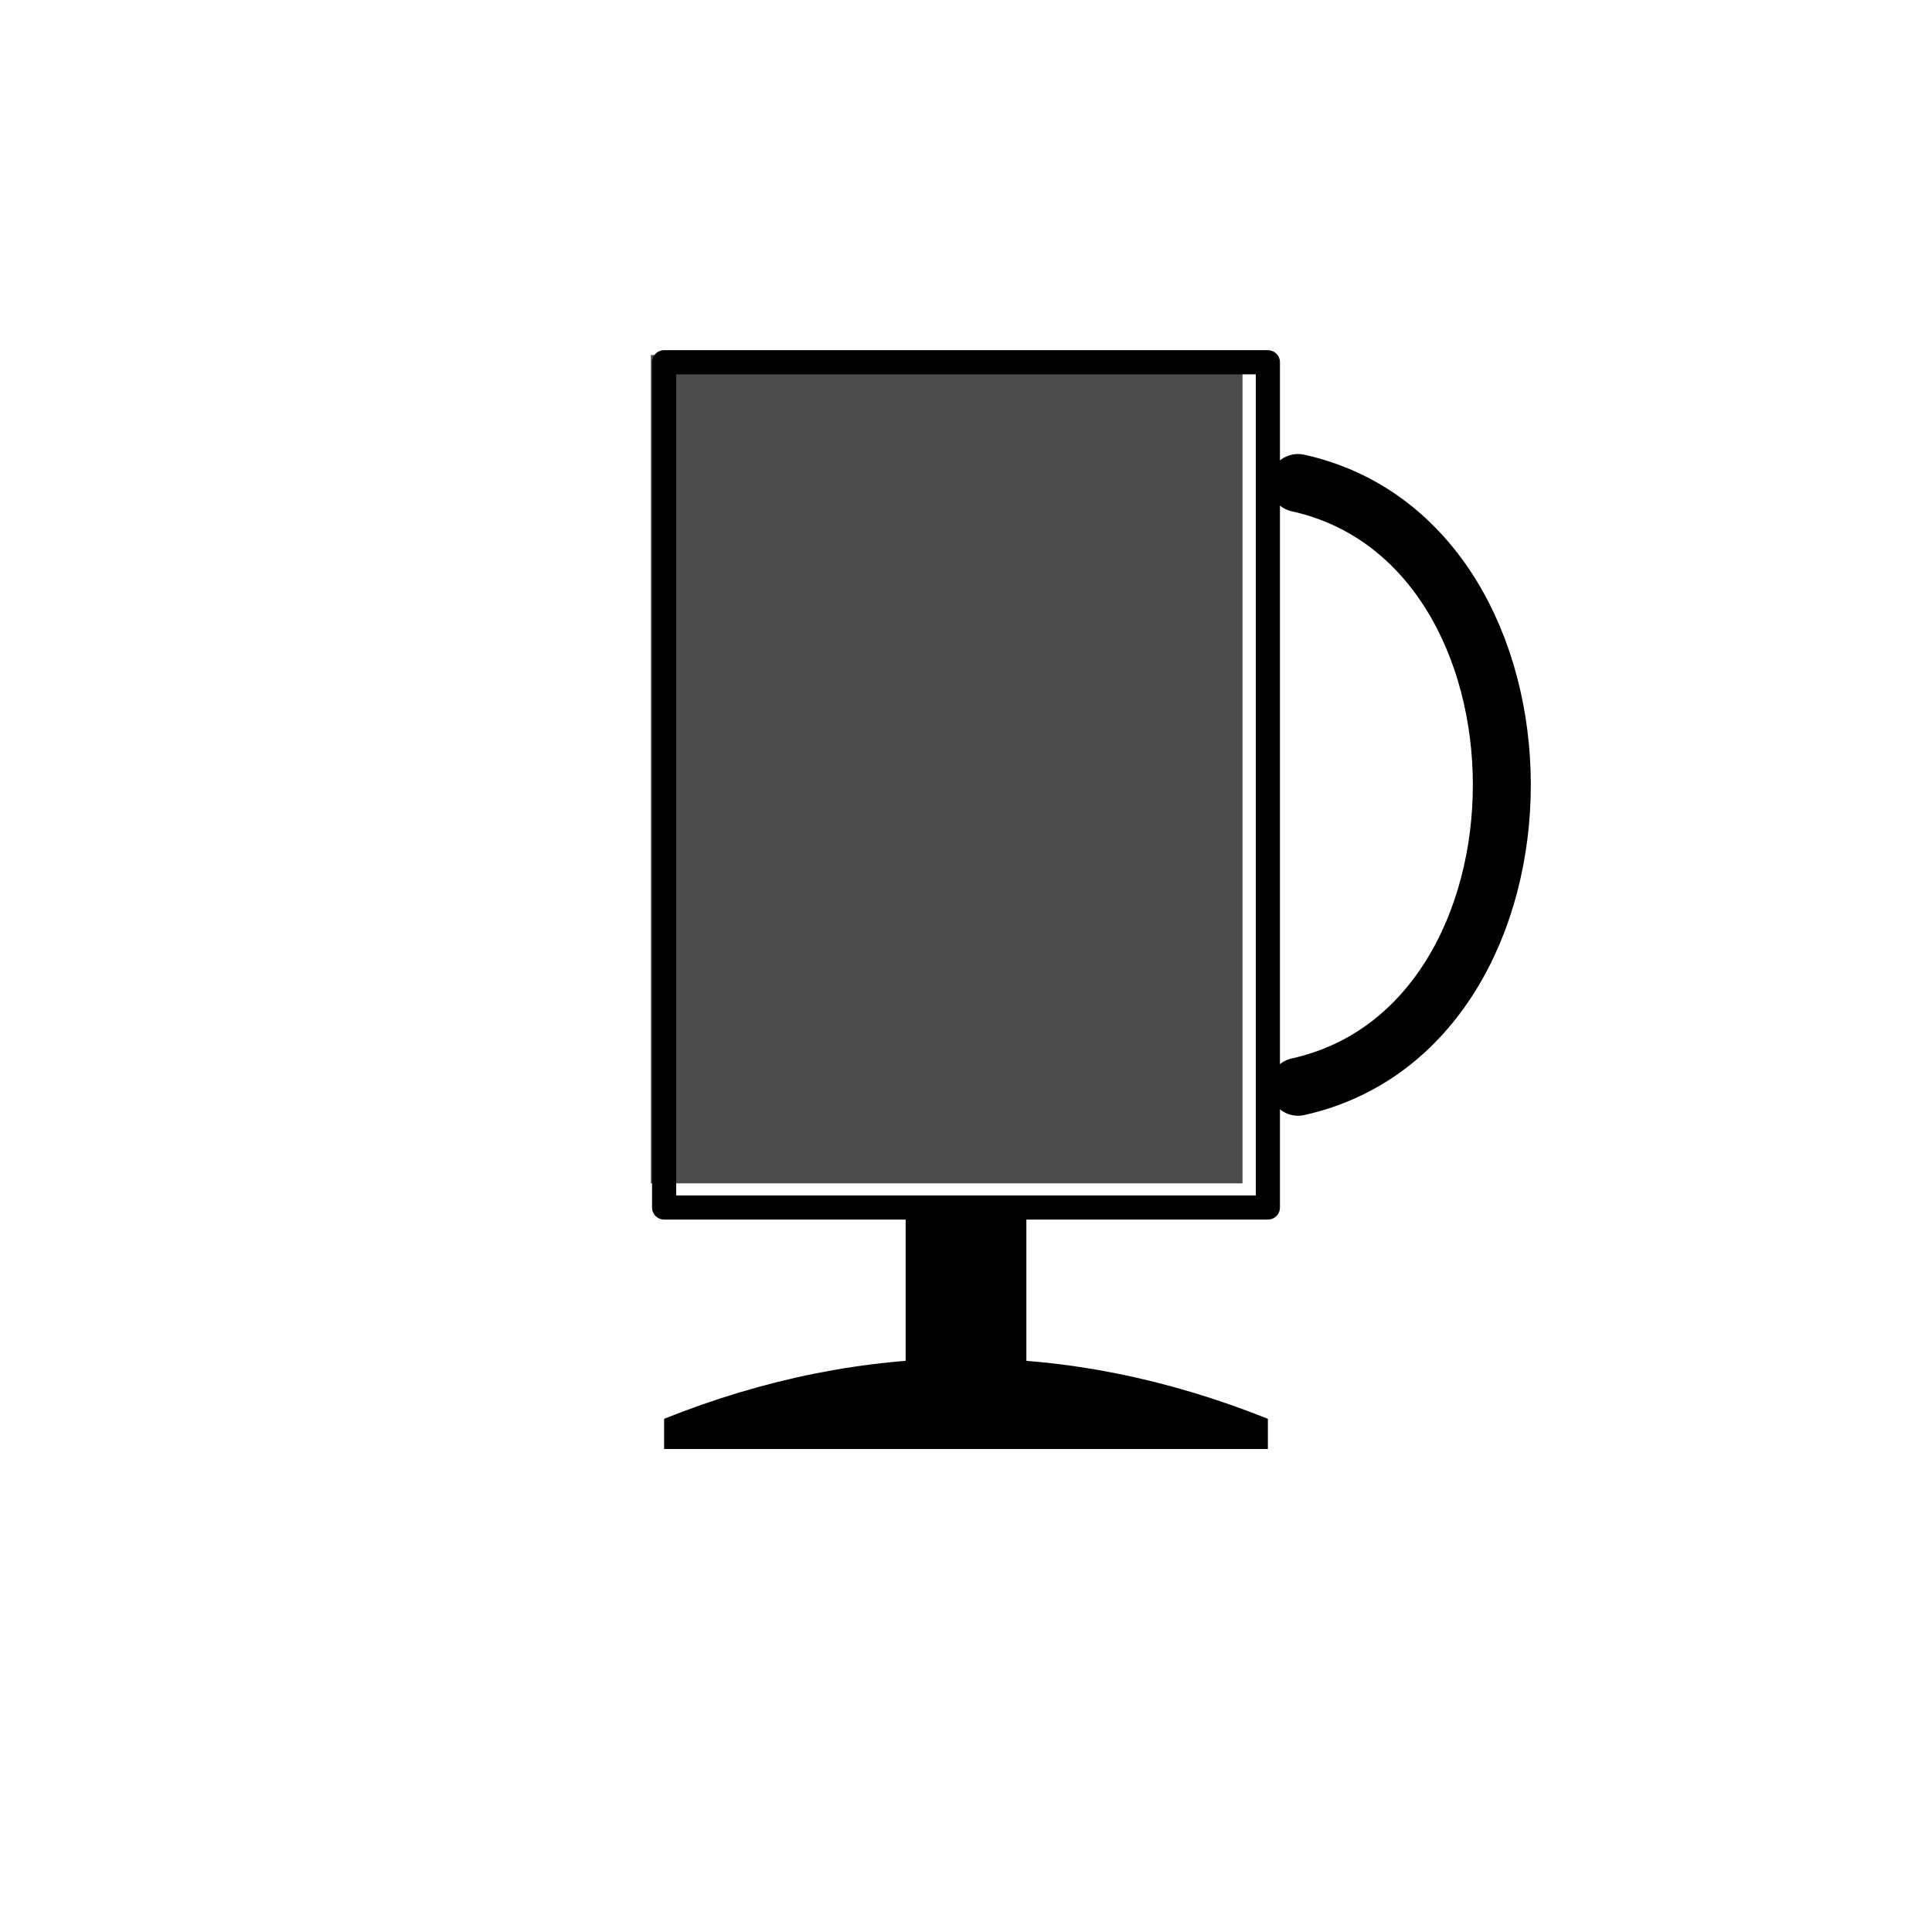
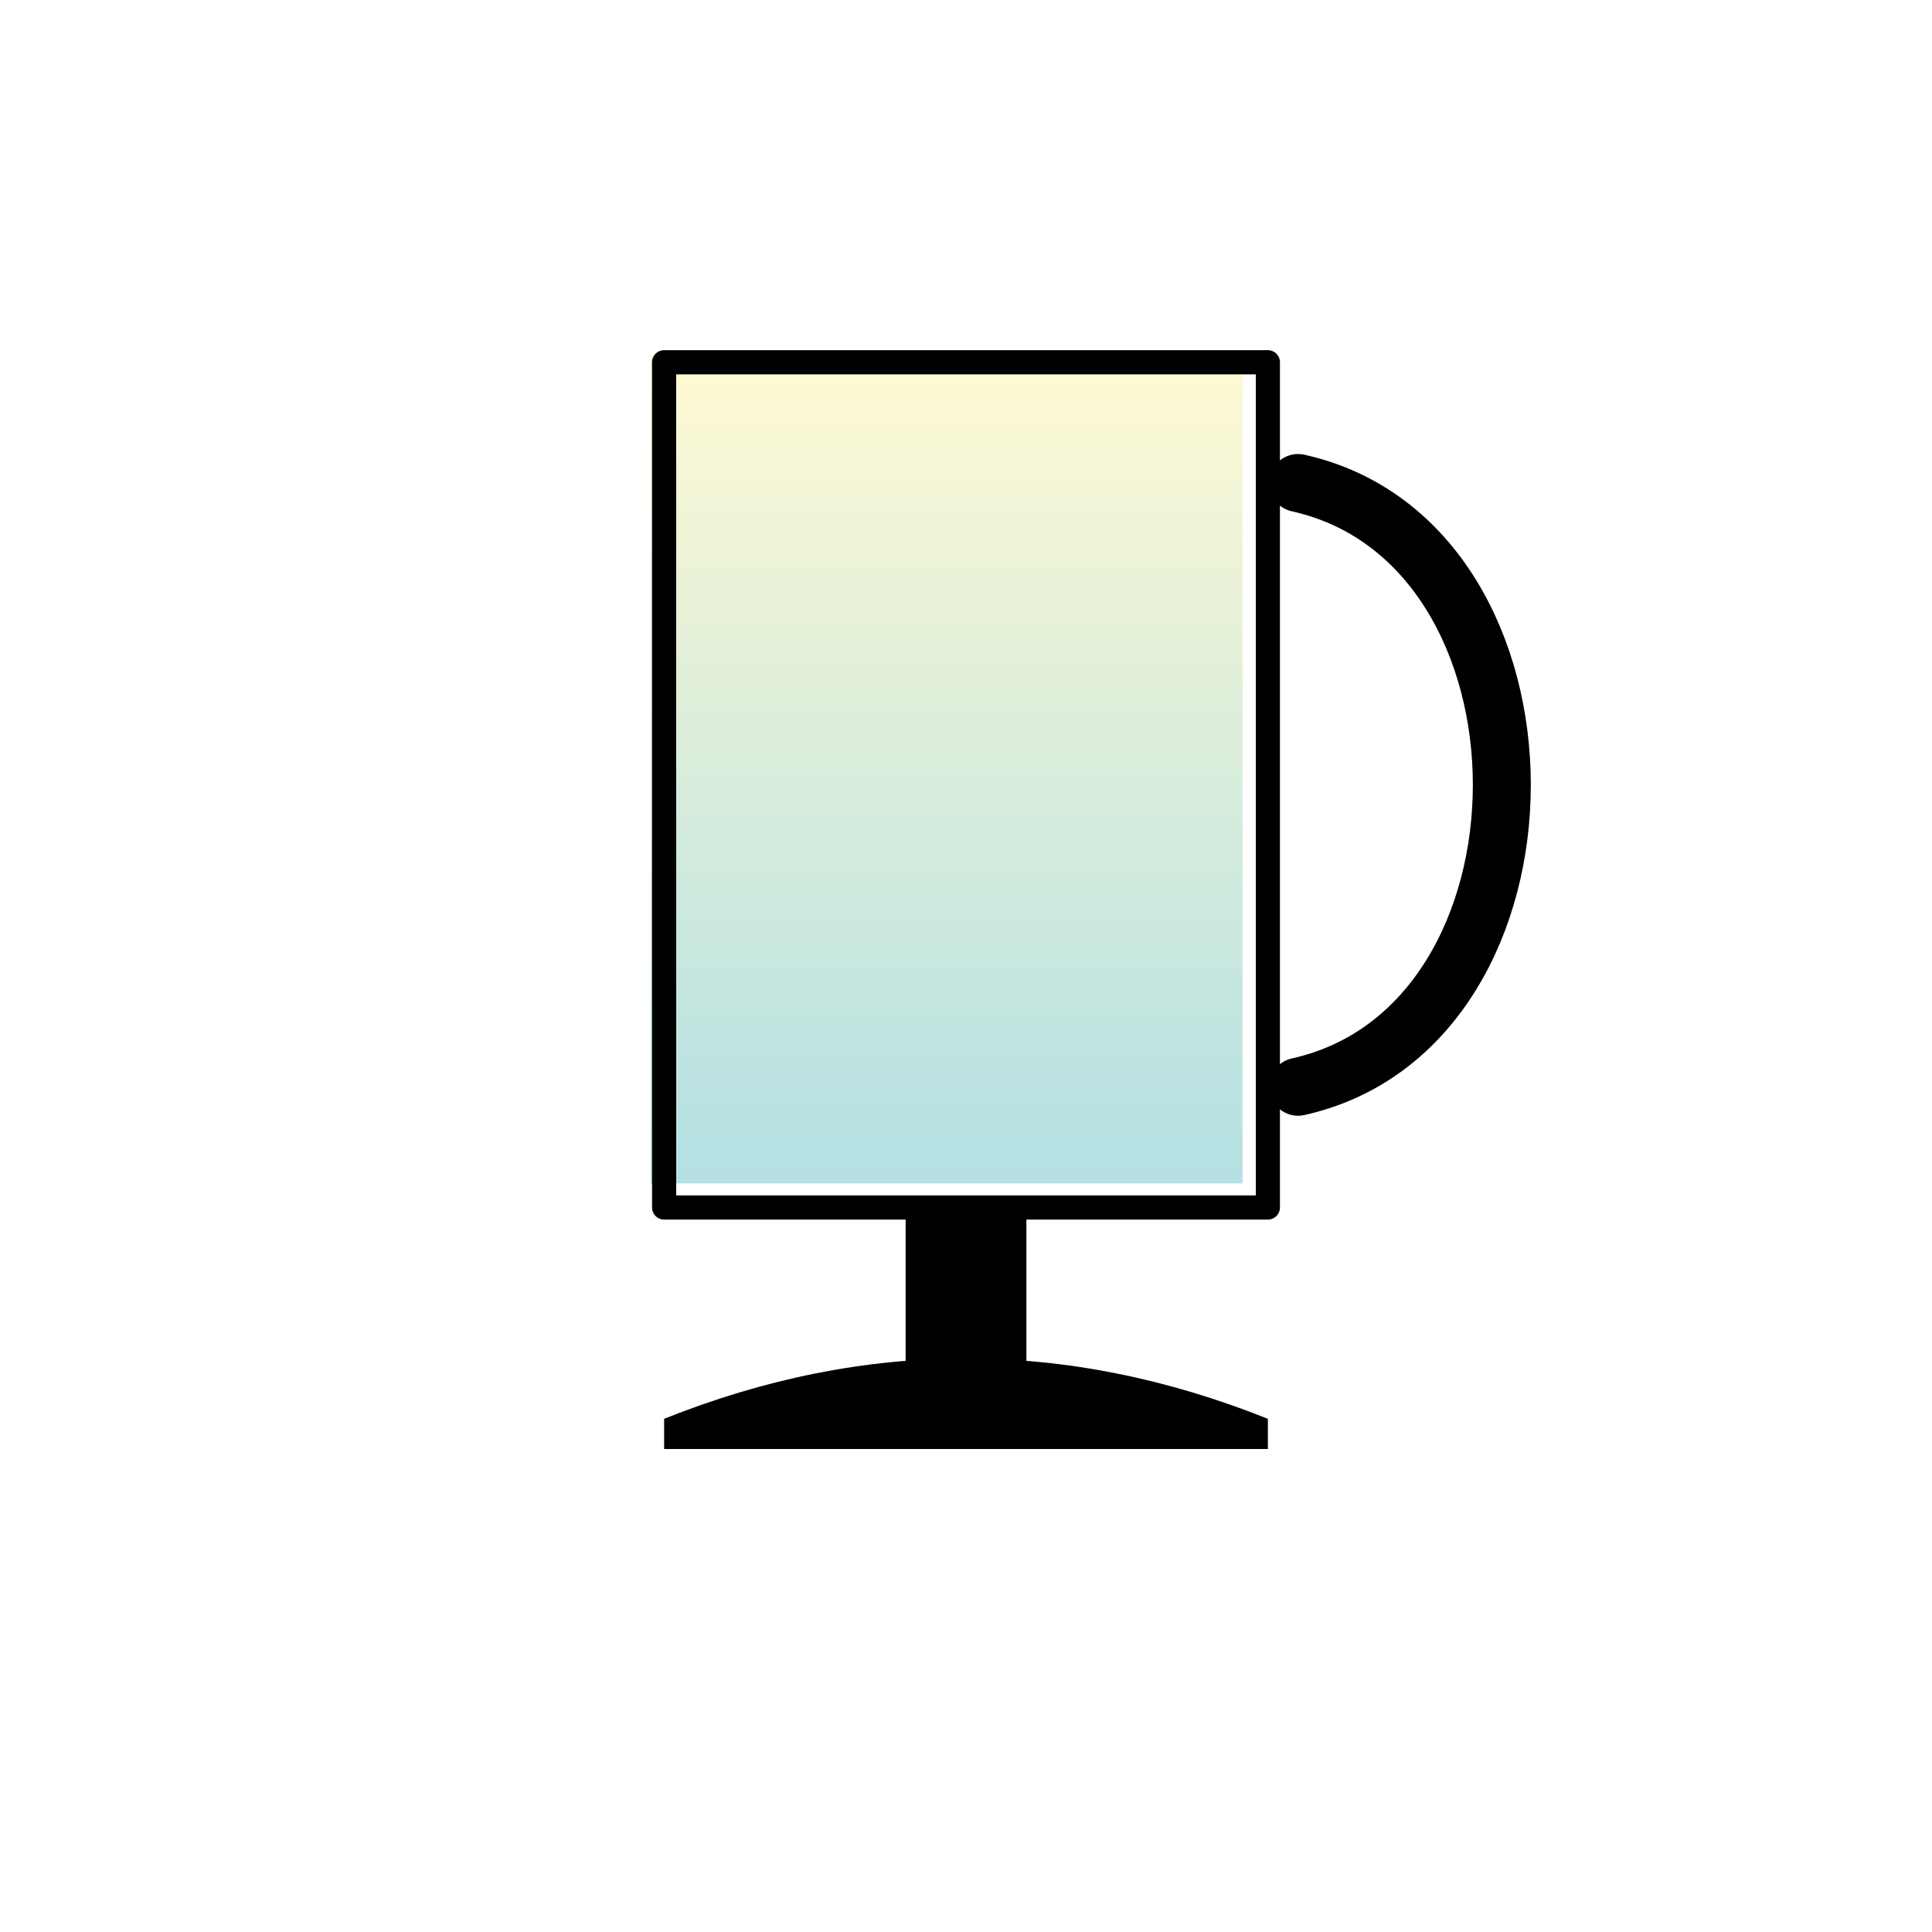
<svg width="80" height="80" viewBox="0 0 64 64">
-   <path d="M22 12 H42 V40 H22 Z" transform="scale(0.98)" class="liquid" opacity="0.7" />
+   <defs>
+     <linearGradient id="ToddyGlassGrad" x1="0" y1="0" x2="0" y2="1">
+       <stop offset="0%" stop-color="#fff7c0" stop-opacity="1" />
+       <stop offset="100%" stop-color="#93d3d8" stop-opacity="1" />
+     </linearGradient>
+   </defs>
+   <path d="M22 12 H42 V40 H22 Z" transform="scale(0.98)" class="liquid" fill="url(#ToddyGlassGrad)" opacity="0.7" />
  <path d="M22 12 H42 V40 H22 Z" fill="none" stroke="currentColor" stroke-width="0.8" stroke-linejoin="round" />
  <g>
    <path d="M43 16 C52 18 52 34 43 36" stroke="currentColor" stroke-width="1.92" stroke-linecap="round" stroke-linejoin="round" fill="none" />
  </g>
  <rect x="30" y="40" width="4" height="6" fill="currentColor" />
  <path d="M22 47 Q32 43 42 47 L42 48 L22 48 Z" fill="currentColor" />
</svg>
